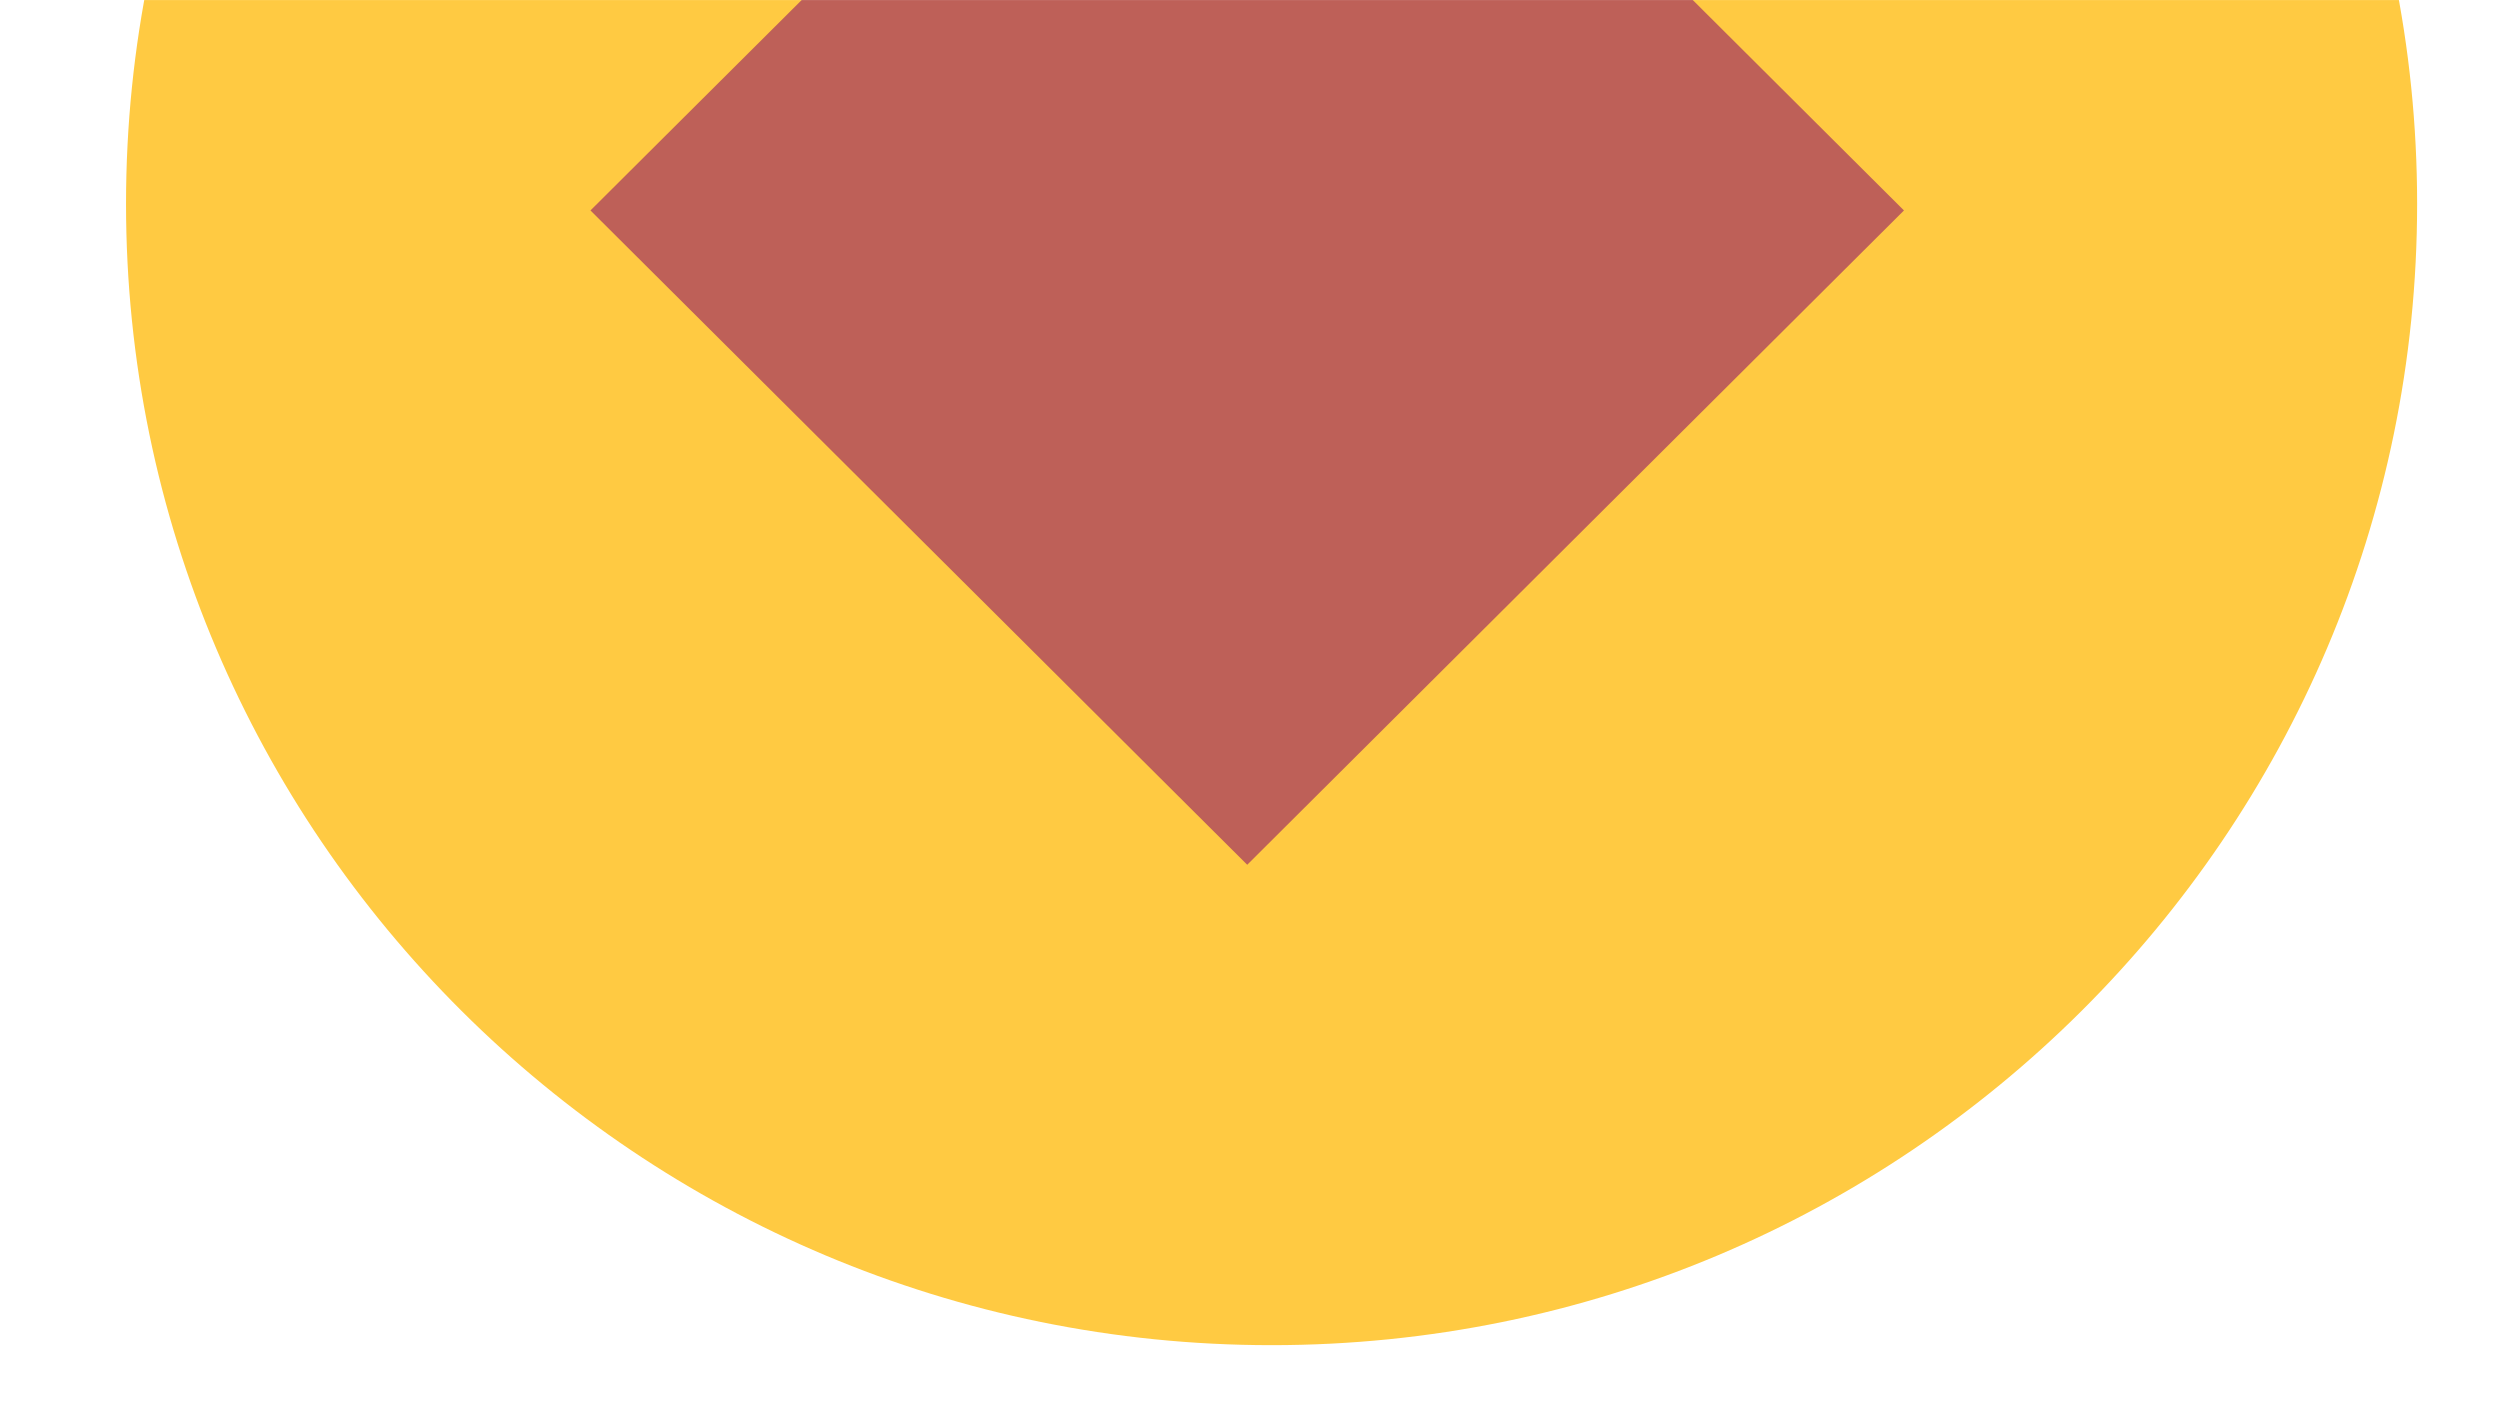
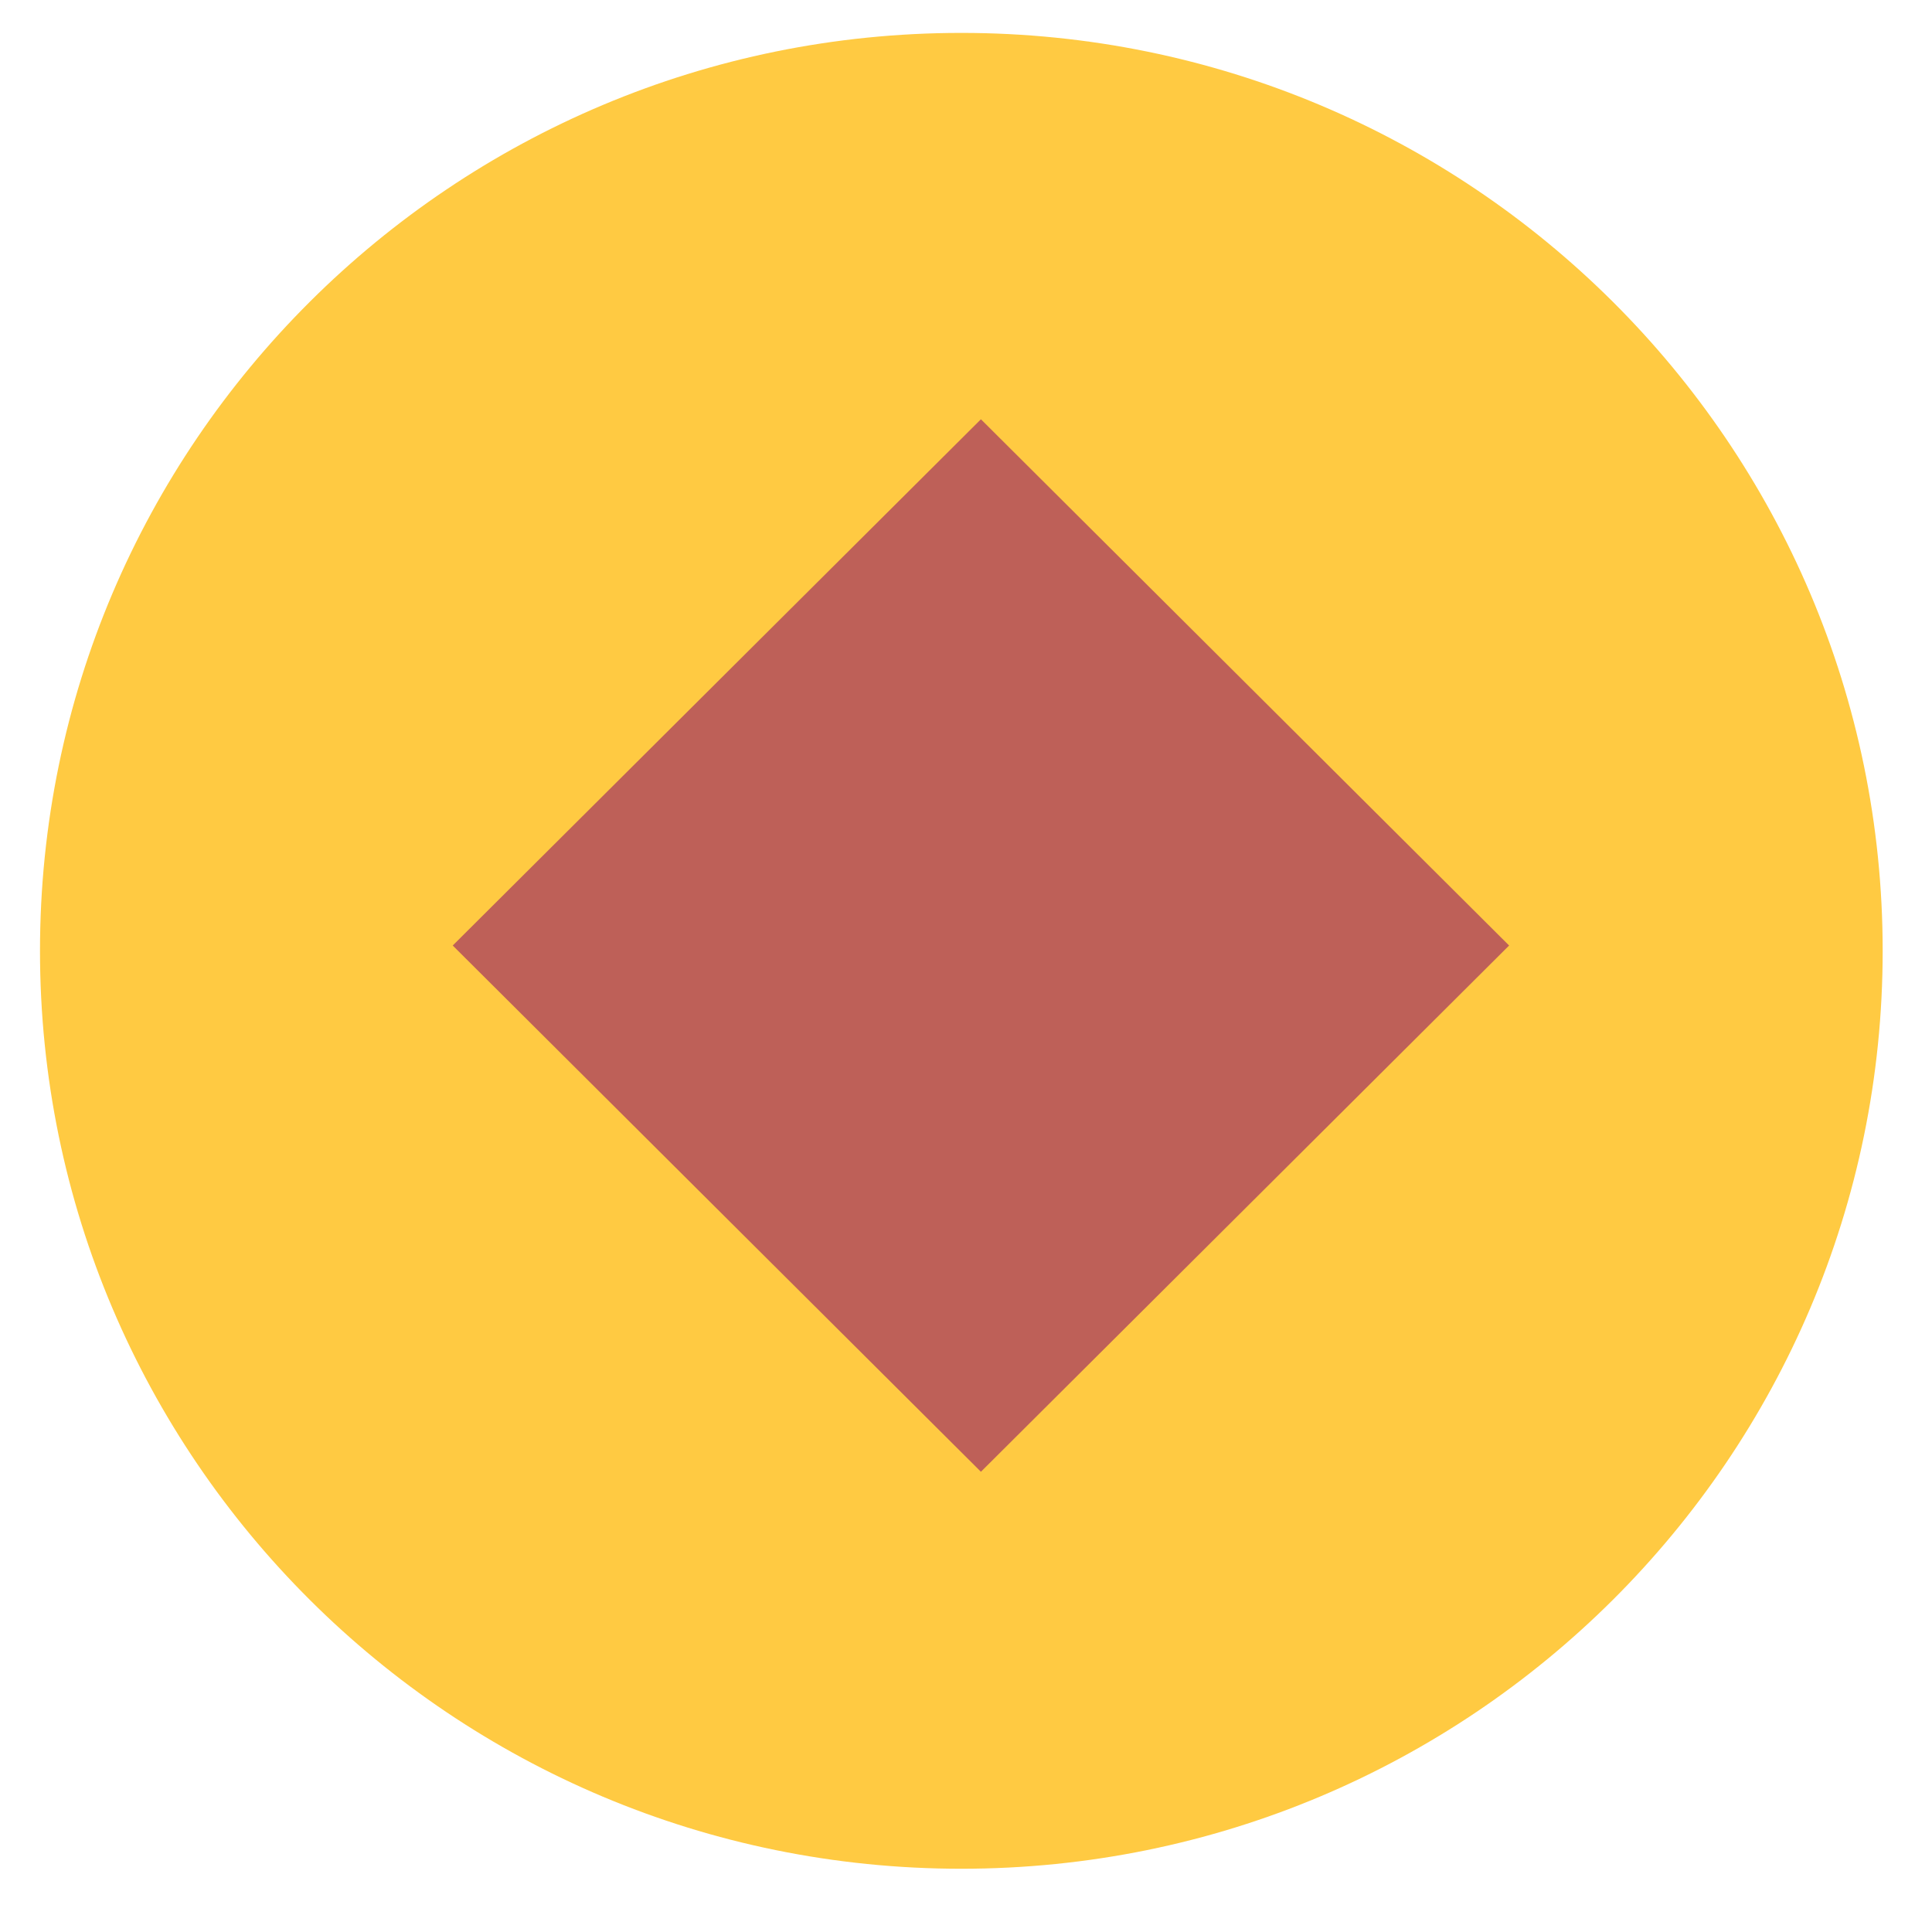
- <svg xmlns="http://www.w3.org/2000/svg" width="46" height="26" viewBox="0 0 46 26" fill="none">
-   <mask id="mask0_73_1150" style="mask-type:alpha" maskUnits="userSpaceOnUse" x="0" y="0" width="46" height="26">
-     <rect x="0.814" y="0.001" width="45.167" height="25.5" fill="#C4C4C4" />
-   </mask>
-   <g mask="url(#mask0_73_1150)">
-     <ellipse cx="23.397" cy="3.751" rx="21.078" ry="21" fill="#FFCA42" />
-     <rect width="17.058" height="17.058" transform="matrix(0.708417 0.705794 -0.708417 0.705794 22.9488 -8.16714)" fill="#BE6058" />
-   </g>
+ <svg xmlns="http://www.w3.org/2000/svg" width="26" height="26" viewBox="0 0 26 26" fill="none">
+   <ellipse cx="12.937" cy="12.795" rx="12.399" ry="12.353" transform="rotate(-180 12.9371 12.7954)" fill="#FFCA42" />
+   <rect width="10.034" height="10.034" transform="matrix(-0.708414 -0.705797 0.708414 -0.705797 13.2008 19.8063)" fill="#BE6058" />
</svg>
